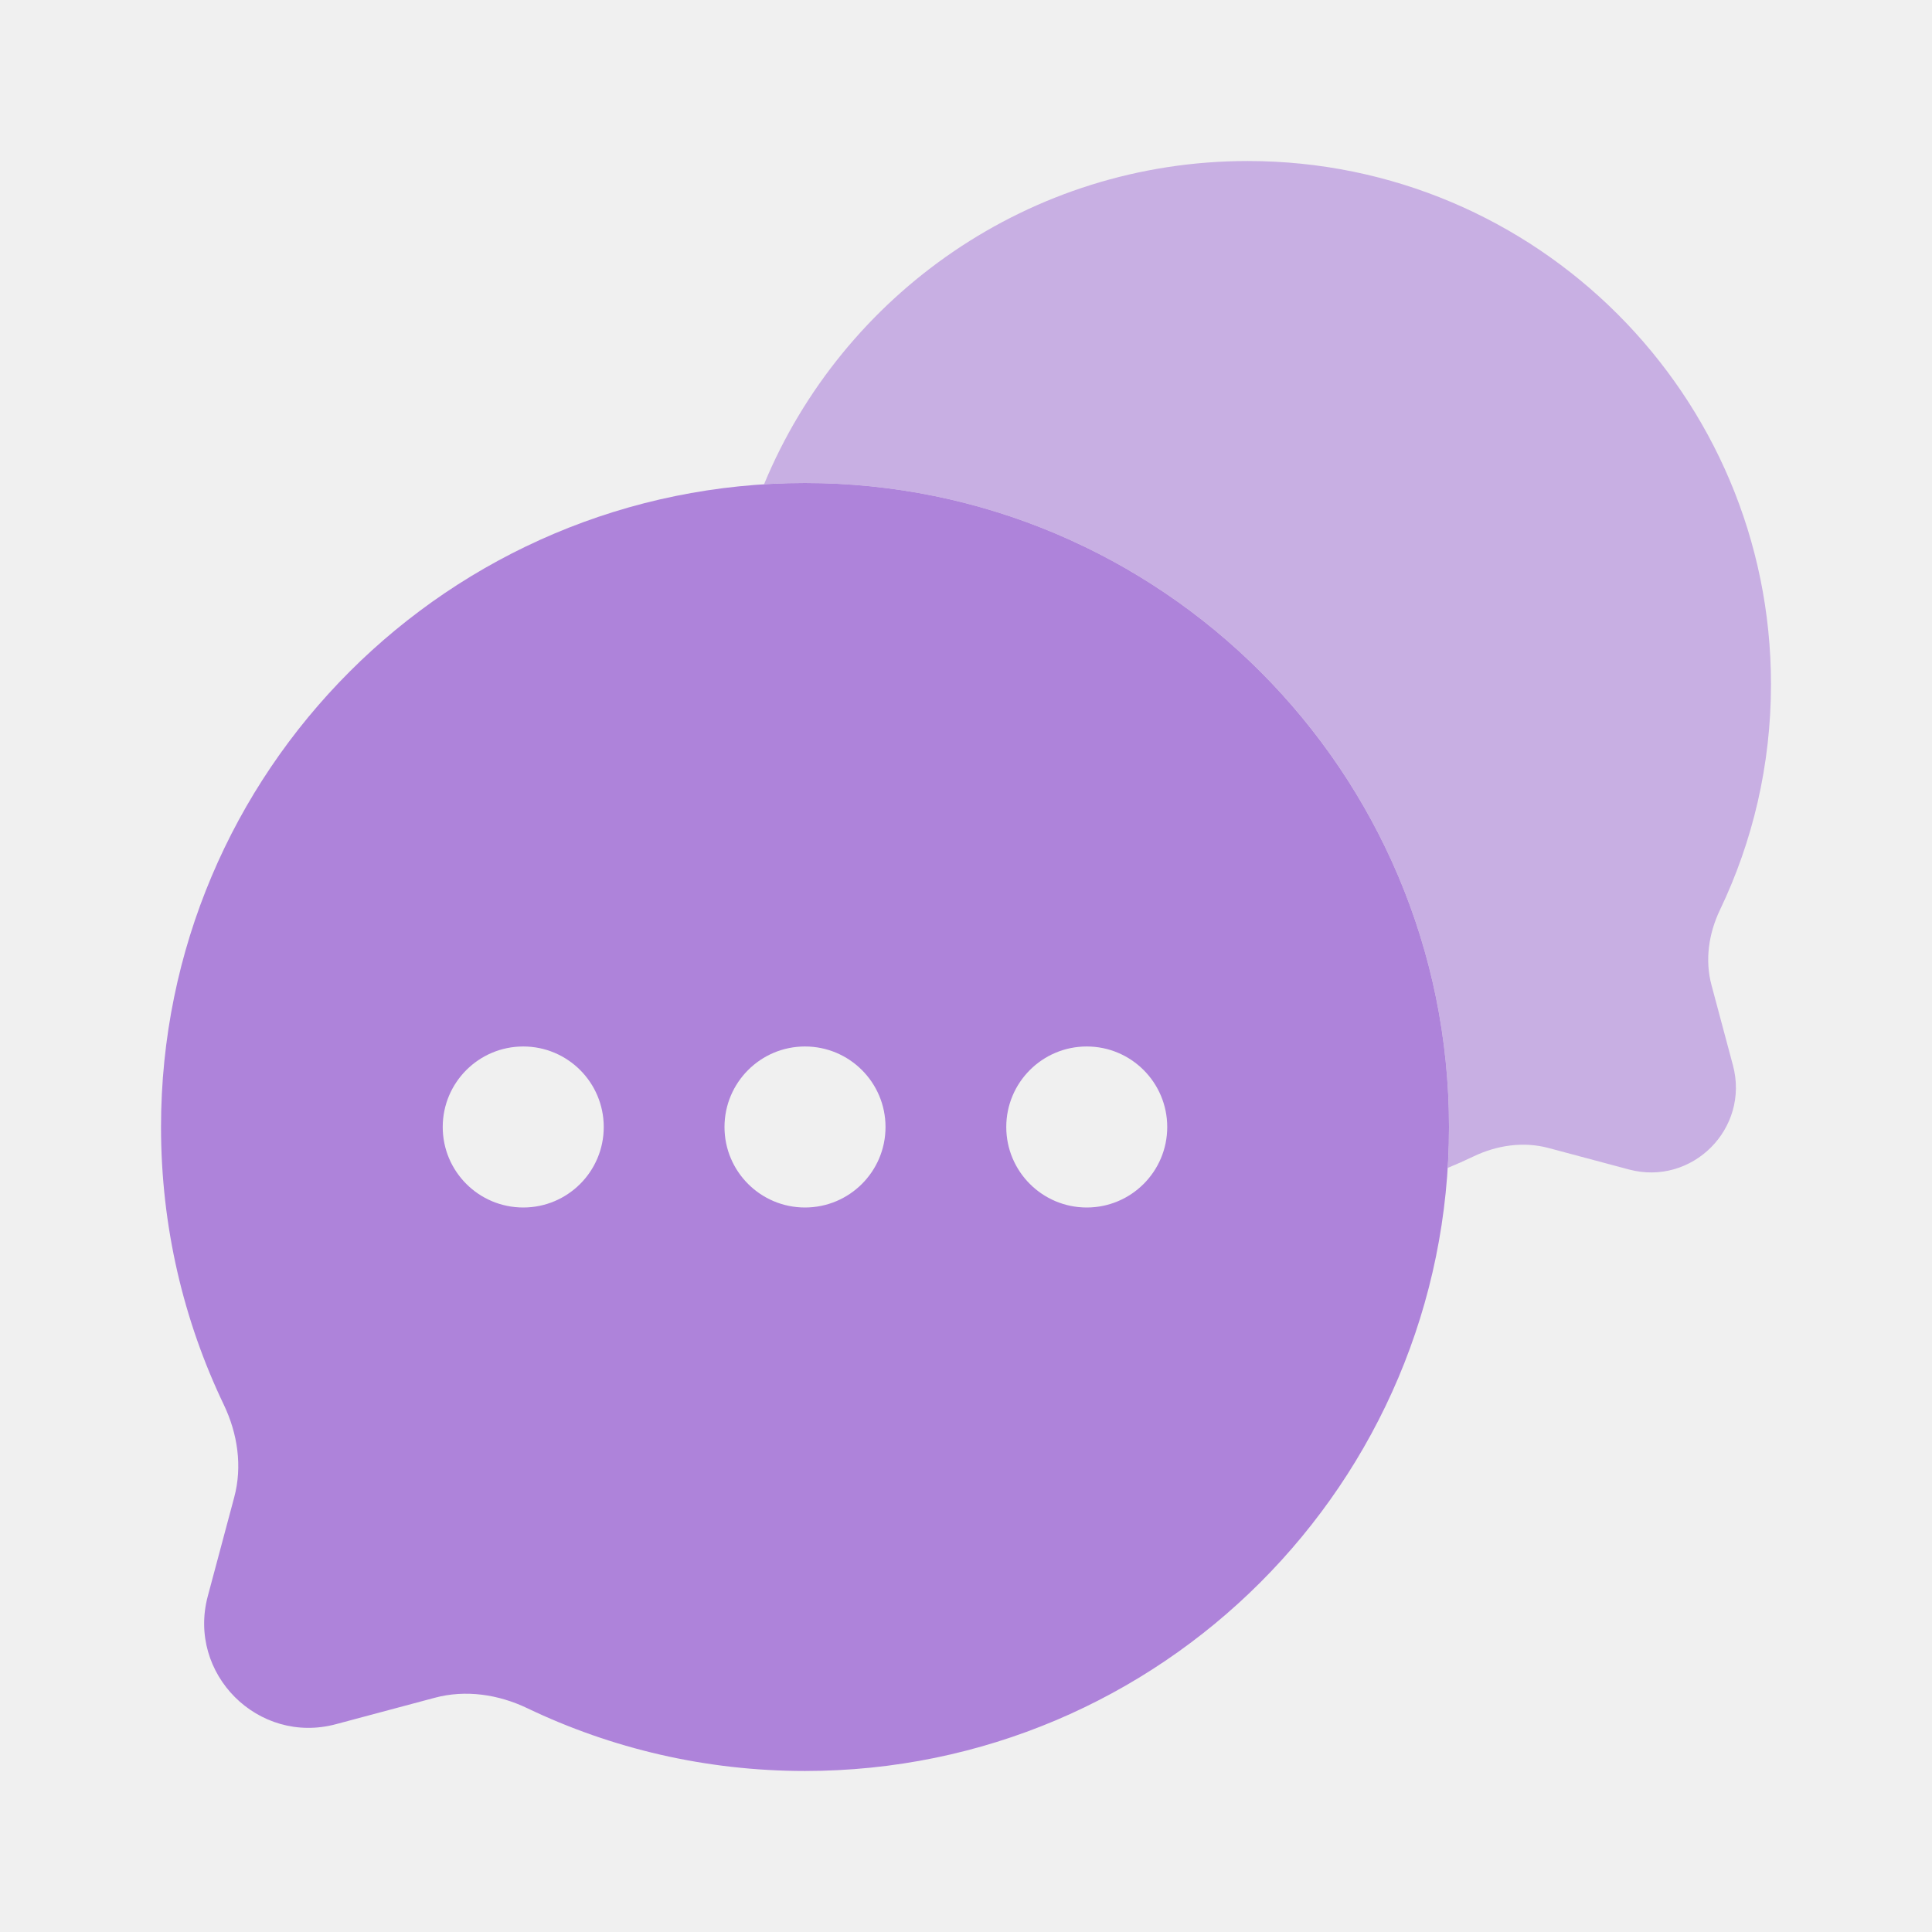
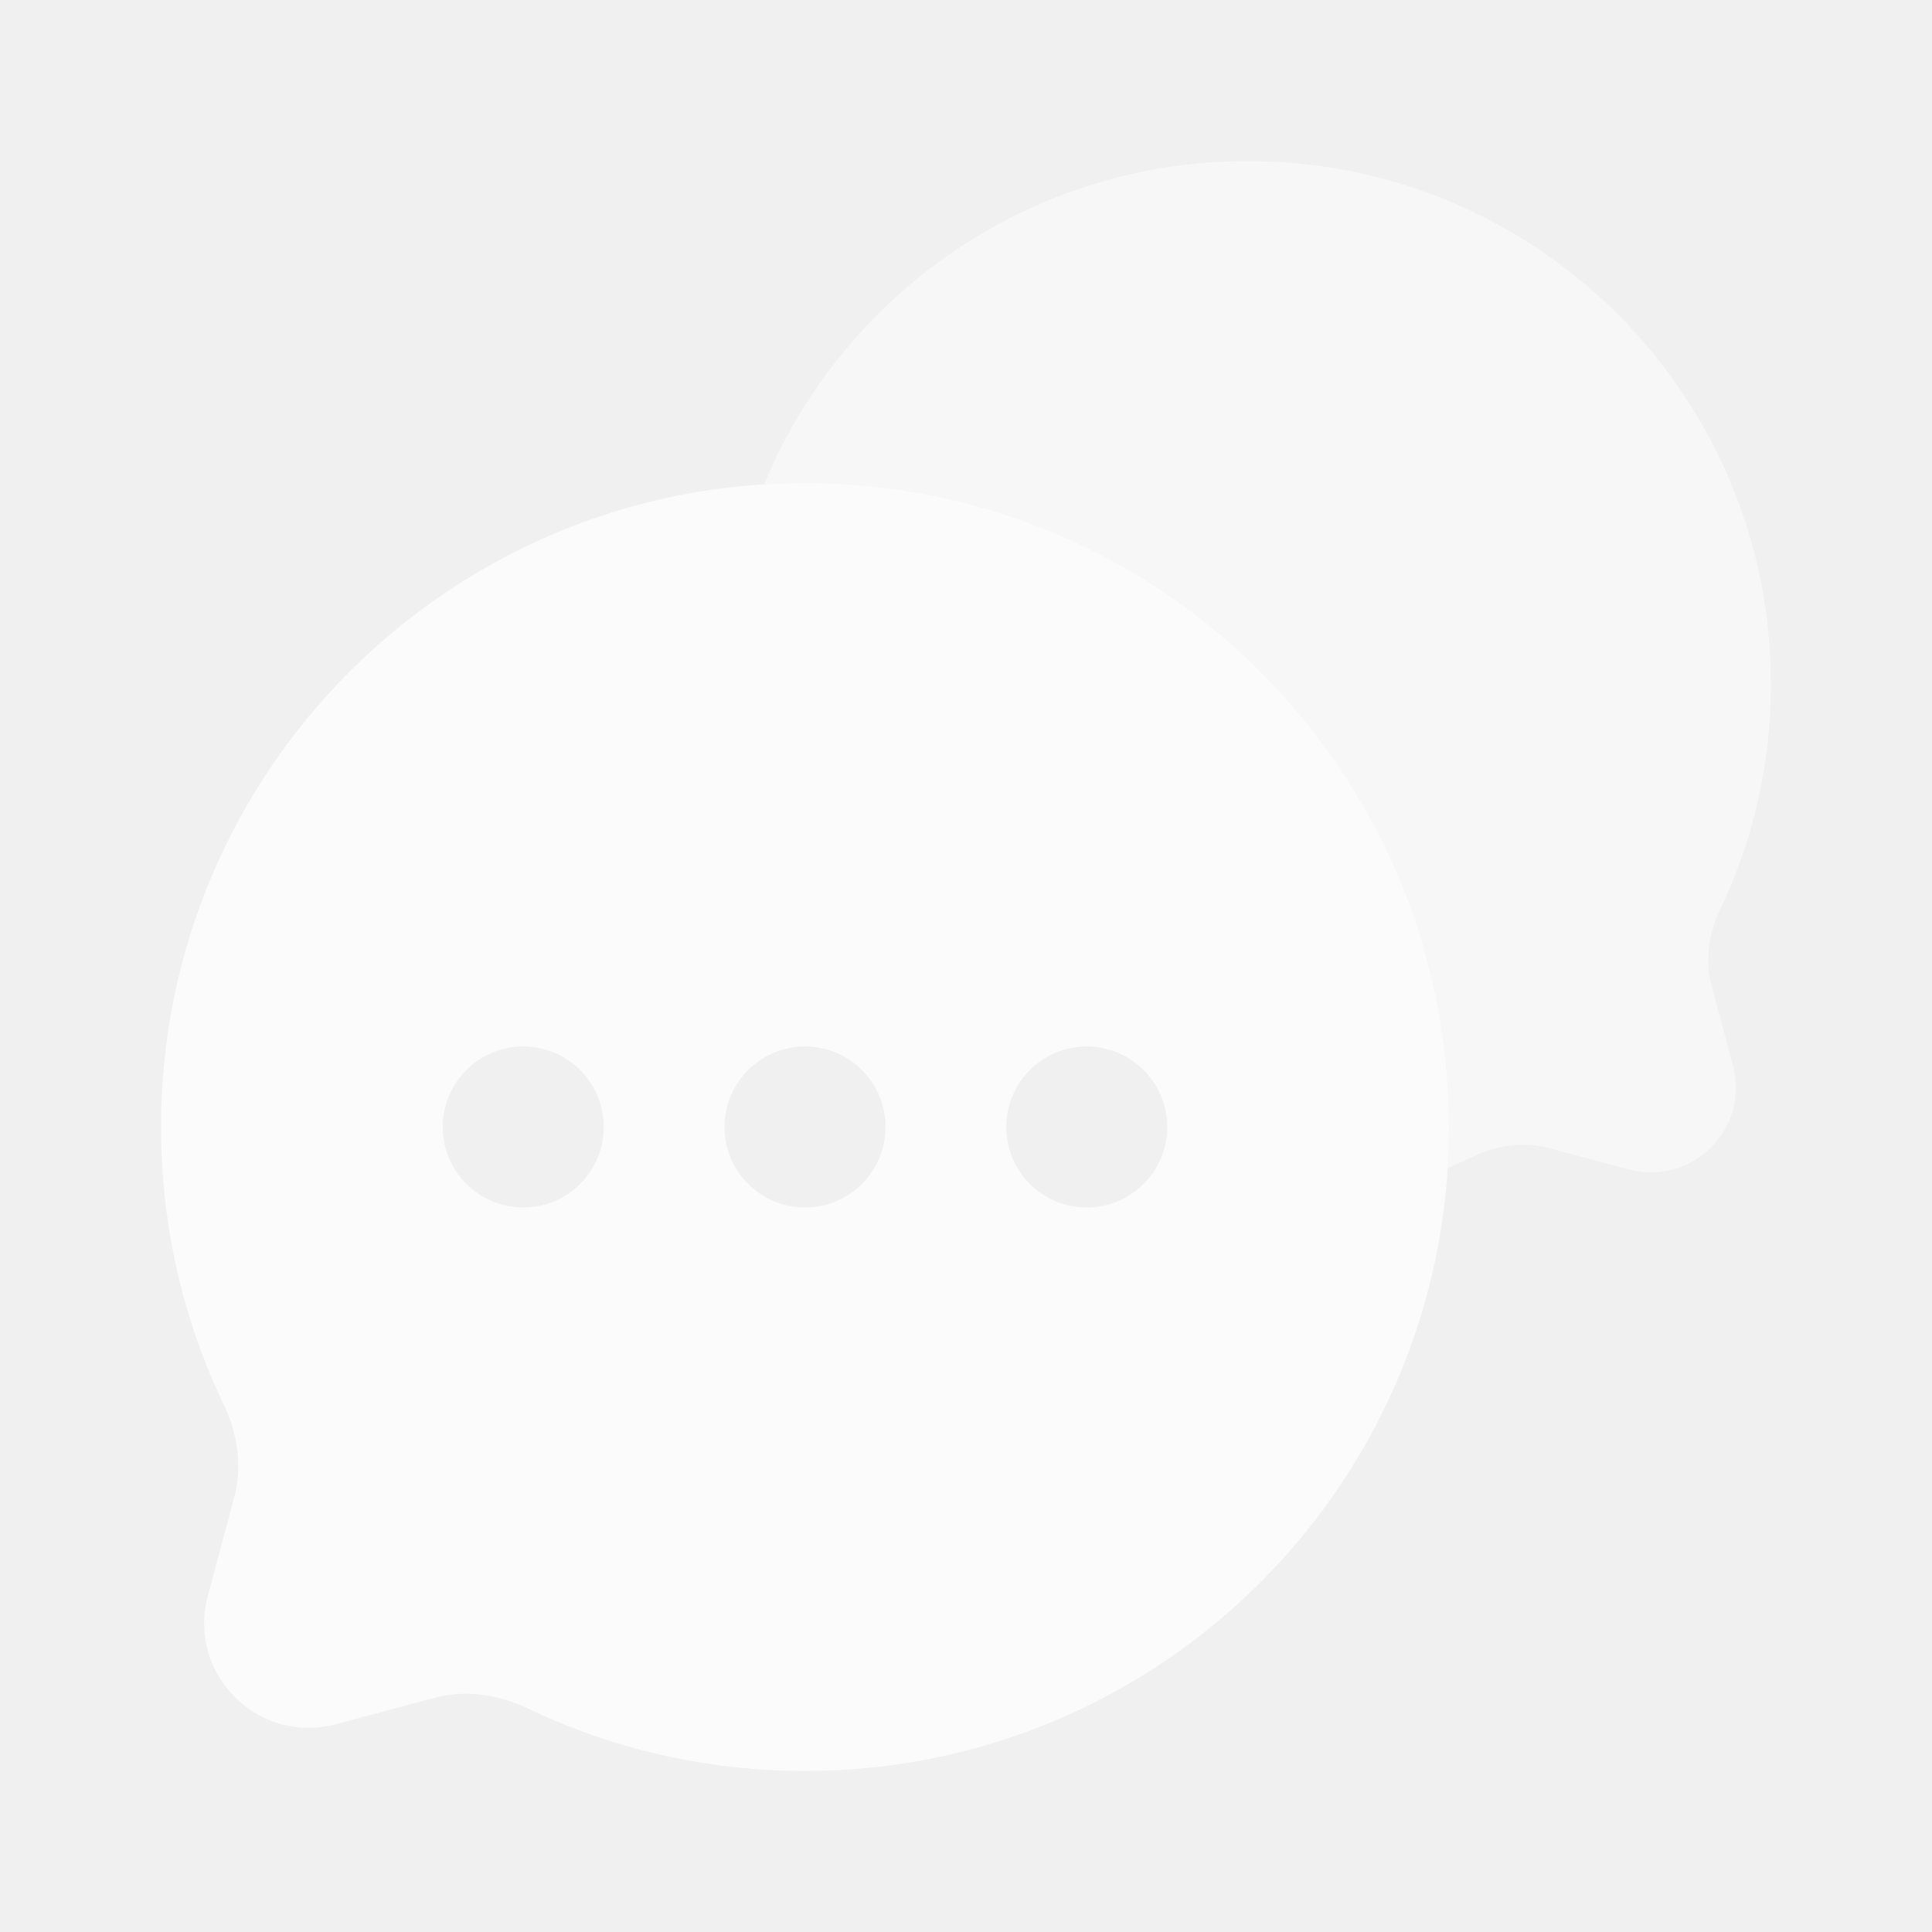
<svg xmlns="http://www.w3.org/2000/svg" width="32" height="32" viewBox="0 0 32 32" fill="none">
-   <path fill-rule="evenodd" clip-rule="evenodd" d="M24 18.667C24 24.558 19.224 29.333 13.333 29.333C11.686 29.333 10.126 28.96 8.733 28.293C8.254 28.064 7.712 27.983 7.199 28.121L5.564 28.558C4.276 28.903 3.097 27.724 3.442 26.436L3.879 24.801C4.017 24.288 3.936 23.746 3.707 23.267C3.04 21.874 2.667 20.314 2.667 18.667C2.667 12.776 7.442 8 13.333 8C19.224 8 24 12.776 24 18.667ZM8.667 20C9.403 20 10 19.403 10 18.667C10 17.93 9.403 17.333 8.667 17.333C7.93 17.333 7.333 17.93 7.333 18.667C7.333 19.403 7.93 20 8.667 20ZM13.333 20C14.07 20 14.667 19.403 14.667 18.667C14.667 17.93 14.07 17.333 13.333 17.333C12.597 17.333 12 17.93 12 18.667C12 19.403 12.597 20 13.333 20ZM18 20C18.736 20 19.333 19.403 19.333 18.667C19.333 17.93 18.736 17.333 18 17.333C17.264 17.333 16.667 17.93 16.667 18.667C16.667 19.403 17.264 20 18 20Z" fill="#AE83DA" />
-   <path opacity="0.6" d="M23.979 19.344C24.123 19.285 24.265 19.222 24.404 19.155C24.793 18.968 25.234 18.903 25.651 19.015L26.979 19.37C28.026 19.65 28.983 18.692 28.703 17.645L28.348 16.317C28.236 15.901 28.302 15.46 28.488 15.071C29.03 13.939 29.333 12.672 29.333 11.333C29.333 6.547 25.453 2.667 20.667 2.667C17.053 2.667 13.956 4.878 12.655 8.021C12.88 8.007 13.106 8 13.333 8C19.224 8 24 12.775 24 18.666C24 18.894 23.993 19.12 23.979 19.344Z" fill="#AE83DA" />
+   <path fill-rule="evenodd" clip-rule="evenodd" d="M24 18.667C24 24.558 19.224 29.333 13.333 29.333C11.686 29.333 10.126 28.96 8.733 28.293C8.254 28.064 7.712 27.983 7.199 28.121L5.565 28.558C4.276 28.903 3.097 27.724 3.442 26.436L3.879 24.801C4.017 24.288 3.936 23.746 3.707 23.267C3.04 21.874 2.667 20.314 2.667 18.667C2.667 12.776 7.442 8 13.333 8C19.224 8 24 12.776 24 18.667ZM8.667 20C9.403 20 10 19.403 10 18.667C10 17.93 9.403 17.333 8.667 17.333C7.93 17.333 7.333 17.93 7.333 18.667C7.333 19.403 7.93 20 8.667 20ZM13.333 20C14.07 20 14.667 19.403 14.667 18.667C14.667 17.93 14.07 17.333 13.333 17.333C12.597 17.333 12 17.93 12 18.667C12 19.403 12.597 20 13.333 20ZM18 20C18.736 20 19.333 19.403 19.333 18.667C19.333 17.93 18.736 17.333 18 17.333C17.264 17.333 16.667 17.93 16.667 18.667C16.667 19.403 17.264 20 18 20Z" fill="white" fill-opacity="0.75" />
+   <path opacity="0.6" d="M23.979 19.345C24.123 19.285 24.265 19.222 24.404 19.155C24.794 18.969 25.234 18.903 25.651 19.015L26.979 19.37C28.026 19.65 28.984 18.692 28.703 17.646L28.348 16.317C28.237 15.901 28.302 15.46 28.488 15.071C29.03 13.94 29.333 12.672 29.333 11.333C29.333 6.547 25.453 2.667 20.667 2.667C17.053 2.667 13.957 4.878 12.655 8.021C12.88 8.007 13.106 8 13.333 8C19.224 8 24 12.776 24 18.667C24 18.895 23.993 19.12 23.979 19.345Z" fill="white" fill-opacity="0.75" />
</svg>
